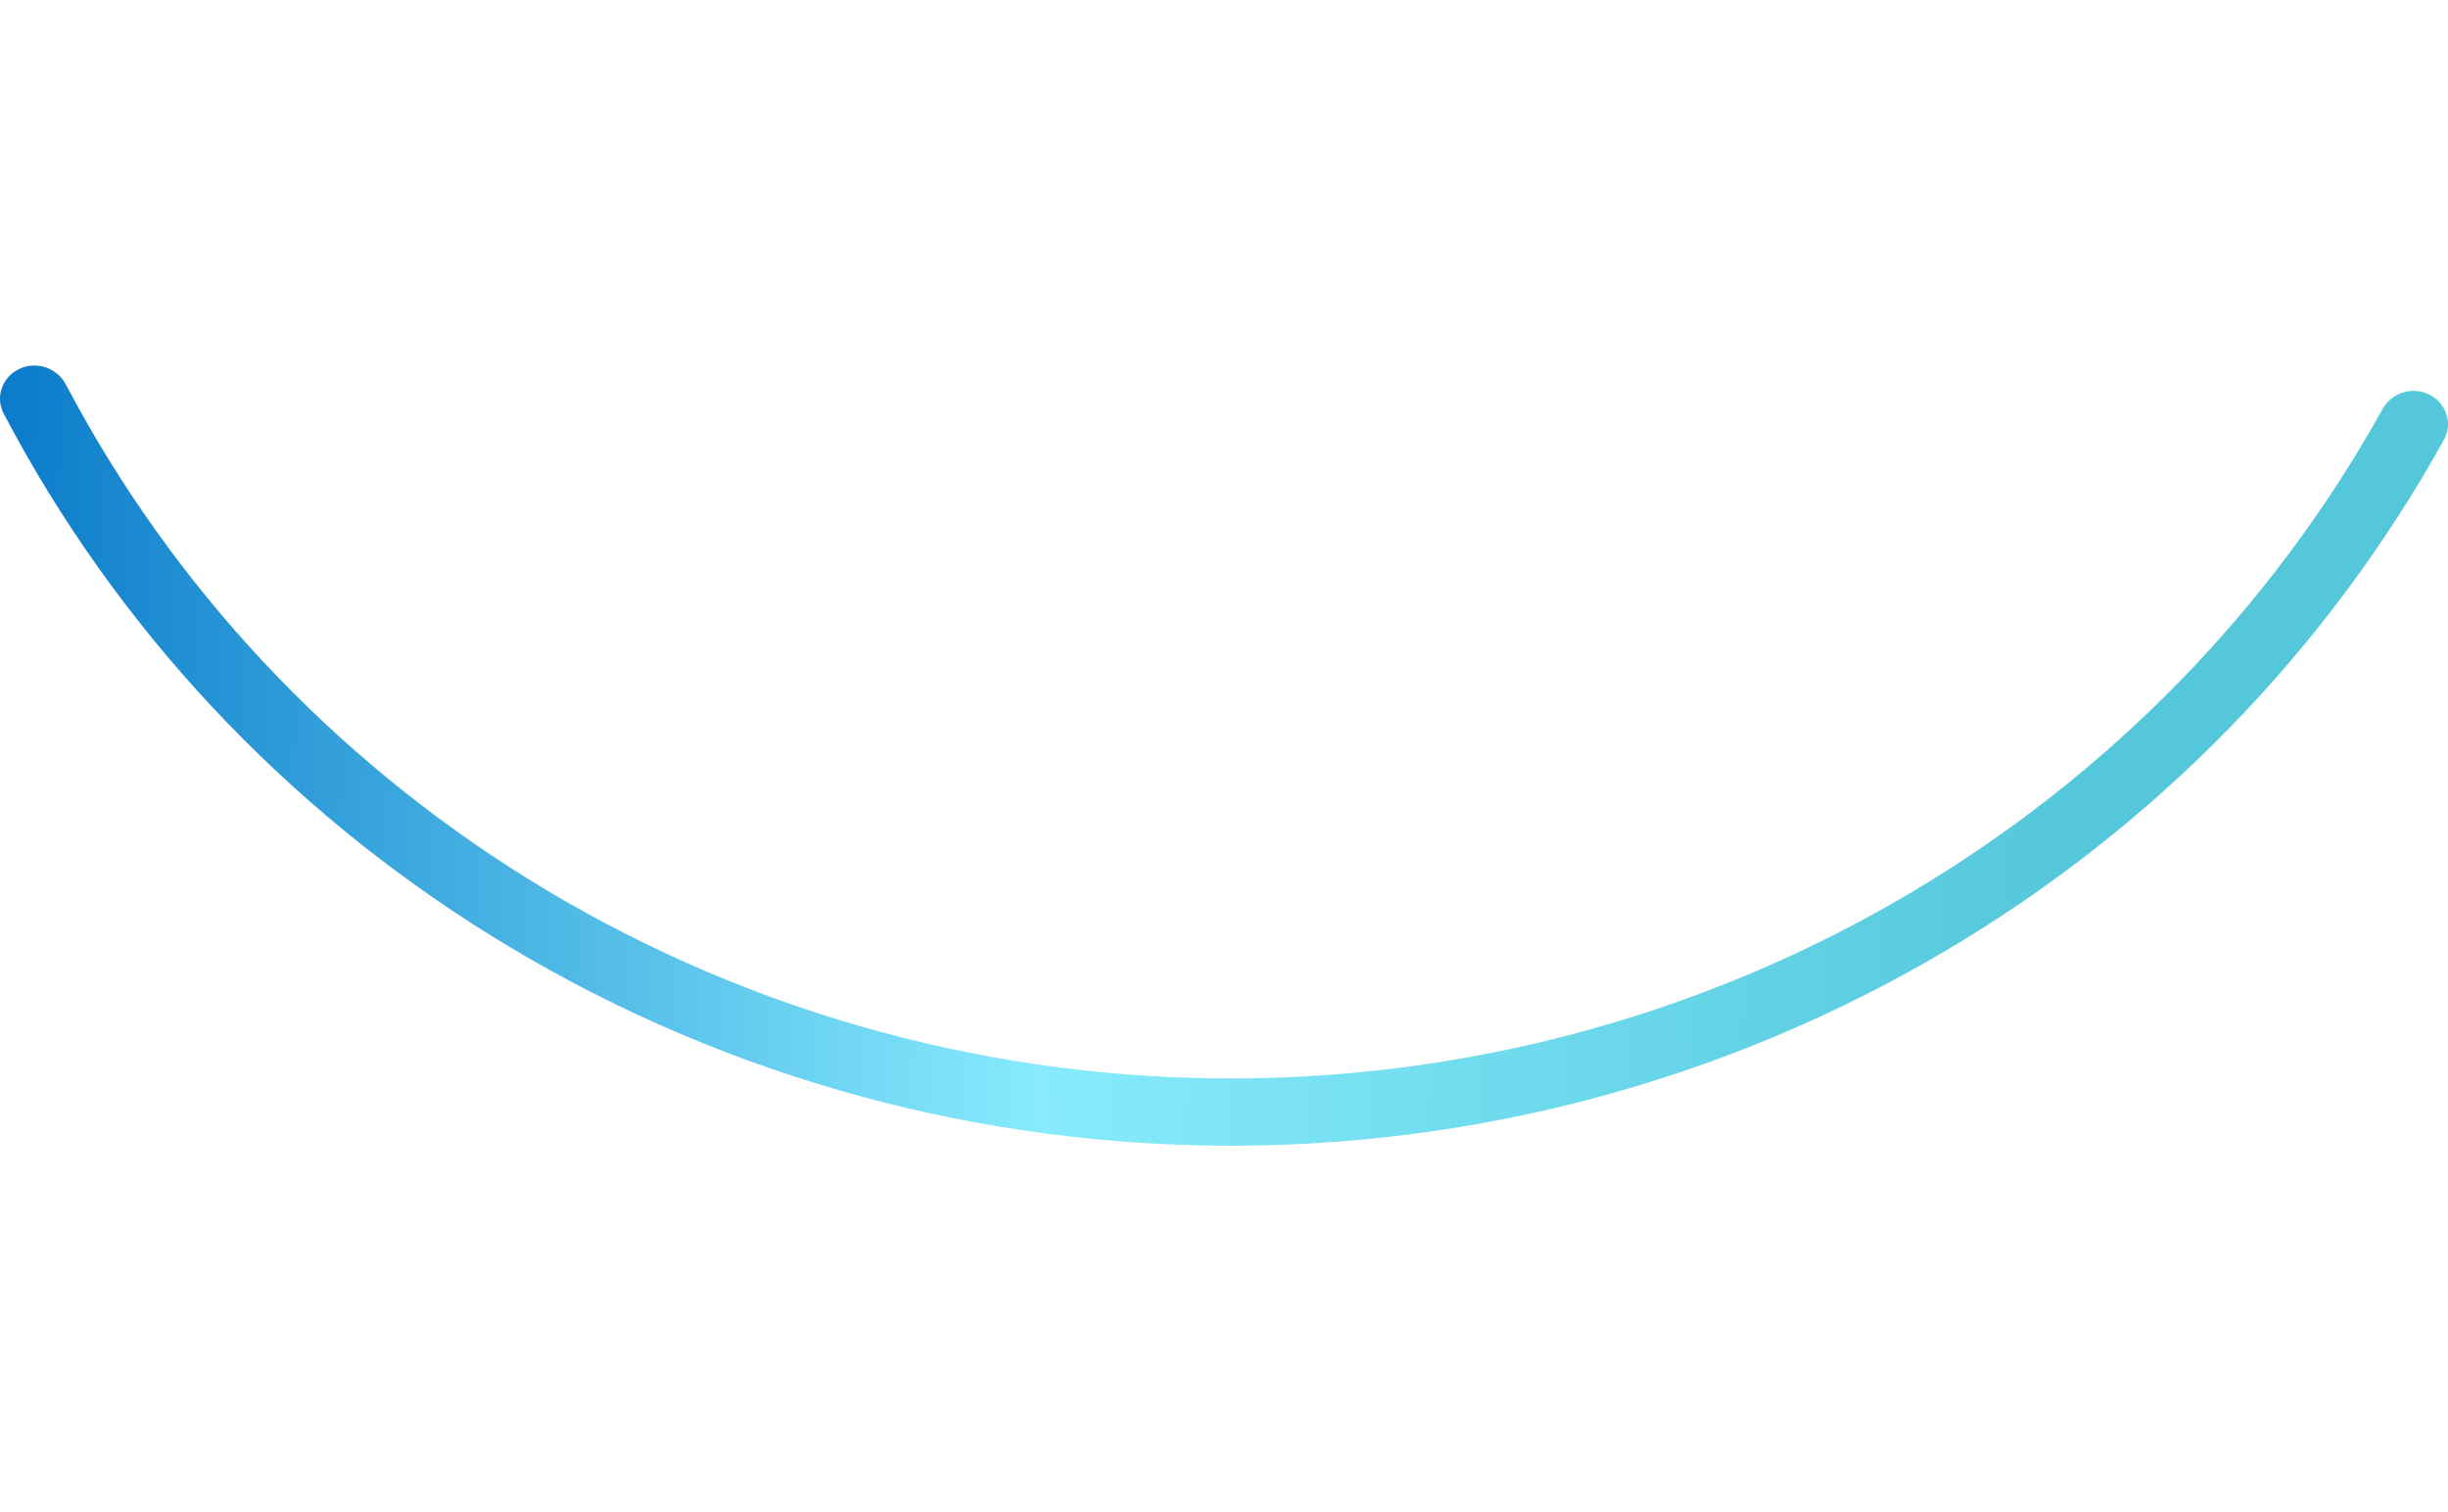
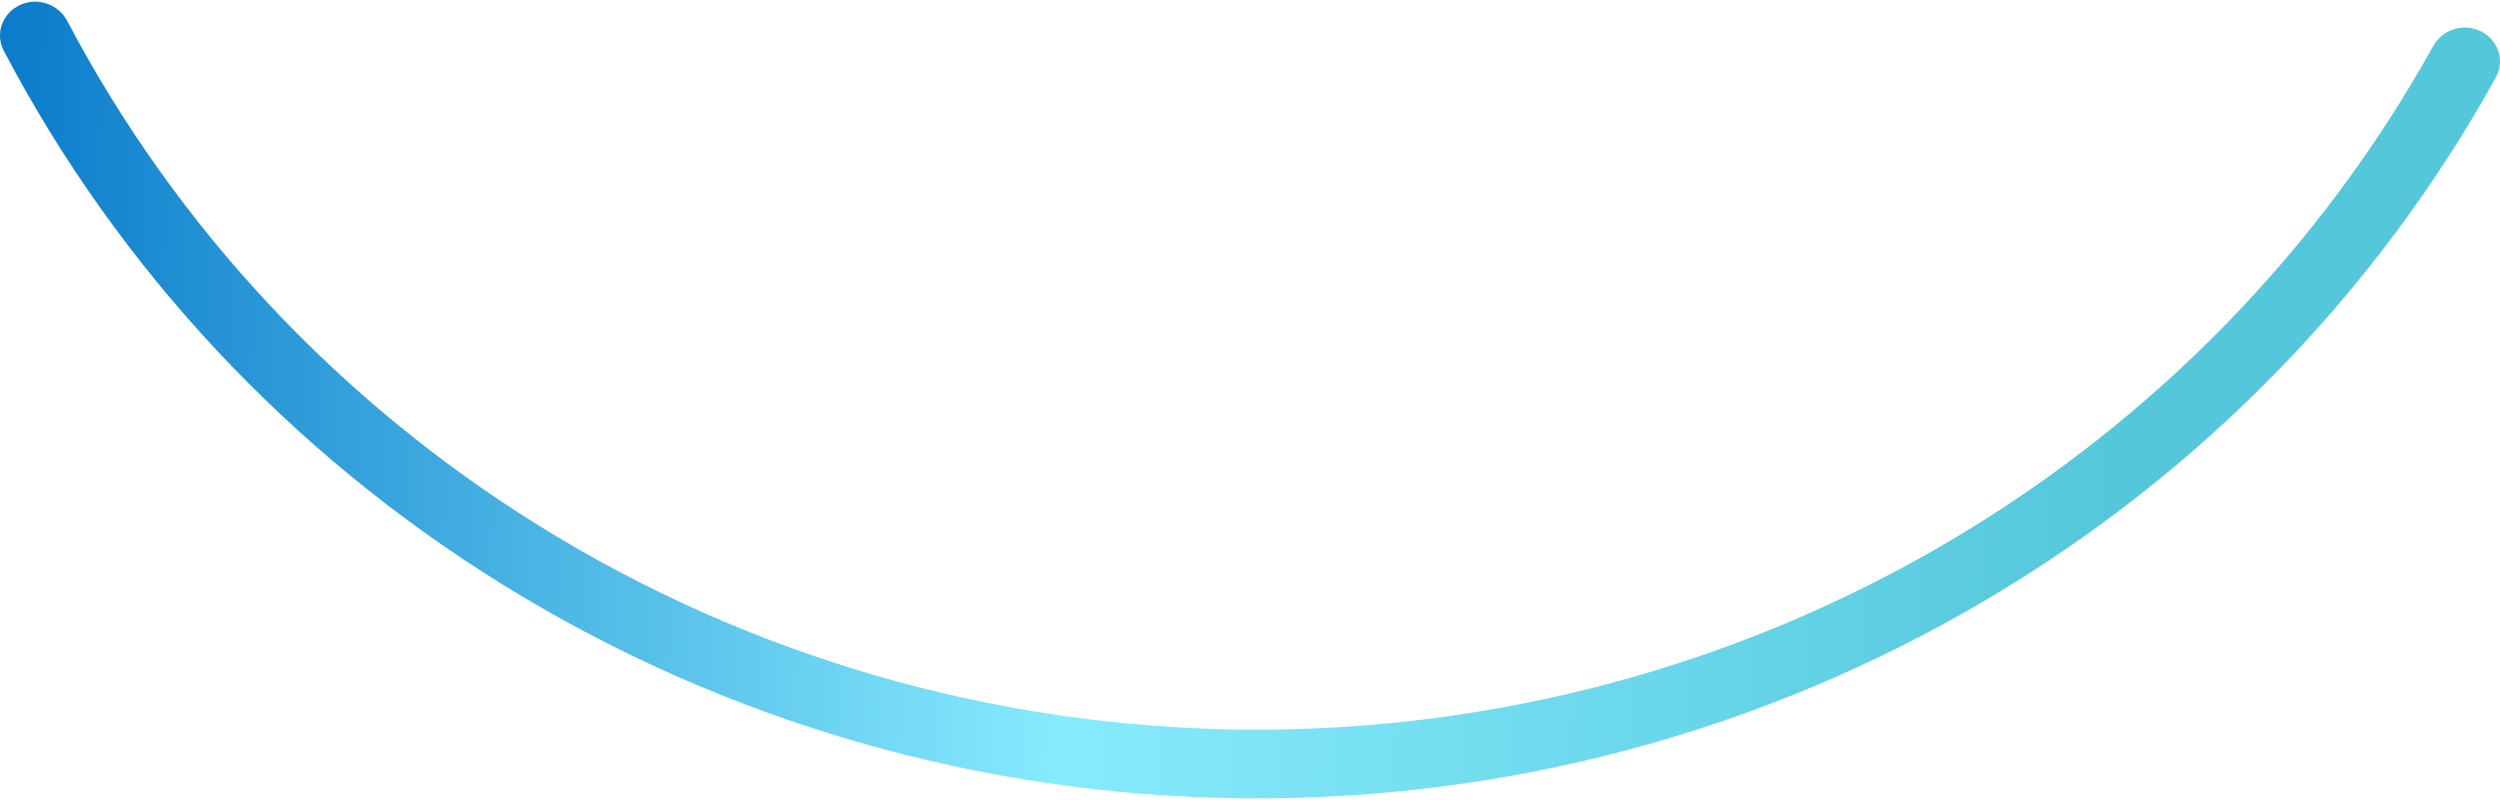
- <svg xmlns="http://www.w3.org/2000/svg" width="162" height="100" viewBox="0 0 91 29" fill="none">
+ <svg xmlns="http://www.w3.org/2000/svg" width="75" height="24" viewBox="0 0 91 29" fill="none">
  <path d="M90.303 1.078C90.934 1.391 91.187 2.144 90.851 2.752C86.521 10.577 80.126 17.141 72.319 21.758C64.146 26.591 54.751 29.099 45.195 28.997C35.638 28.895 26.302 26.188 18.239 21.182C10.537 16.4 4.291 9.701 0.137 1.786C-0.186 1.171 0.084 0.423 0.722 0.124C1.359 -0.175 2.123 0.087 2.447 0.702C6.393 8.197 12.316 14.54 19.615 19.073C27.274 23.828 36.144 26.4 45.223 26.497C54.301 26.593 63.226 24.212 70.99 19.62C78.389 15.244 84.452 9.028 88.566 1.619C88.903 1.012 89.672 0.765 90.303 1.078Z" fill="url(#paint0_linear_119_142)" />
  <defs>
    <linearGradient id="paint0_linear_119_142" x1="-1.739" y1="1.65" x2="87.314" y2="4.144" gradientUnits="userSpaceOnUse">
      <stop stop-color="#0576C8" />
      <stop offset="0.46" stop-color="#87EBFD" />
      <stop offset="0.89" stop-color="#54C7DB" />
    </linearGradient>
  </defs>
</svg>
